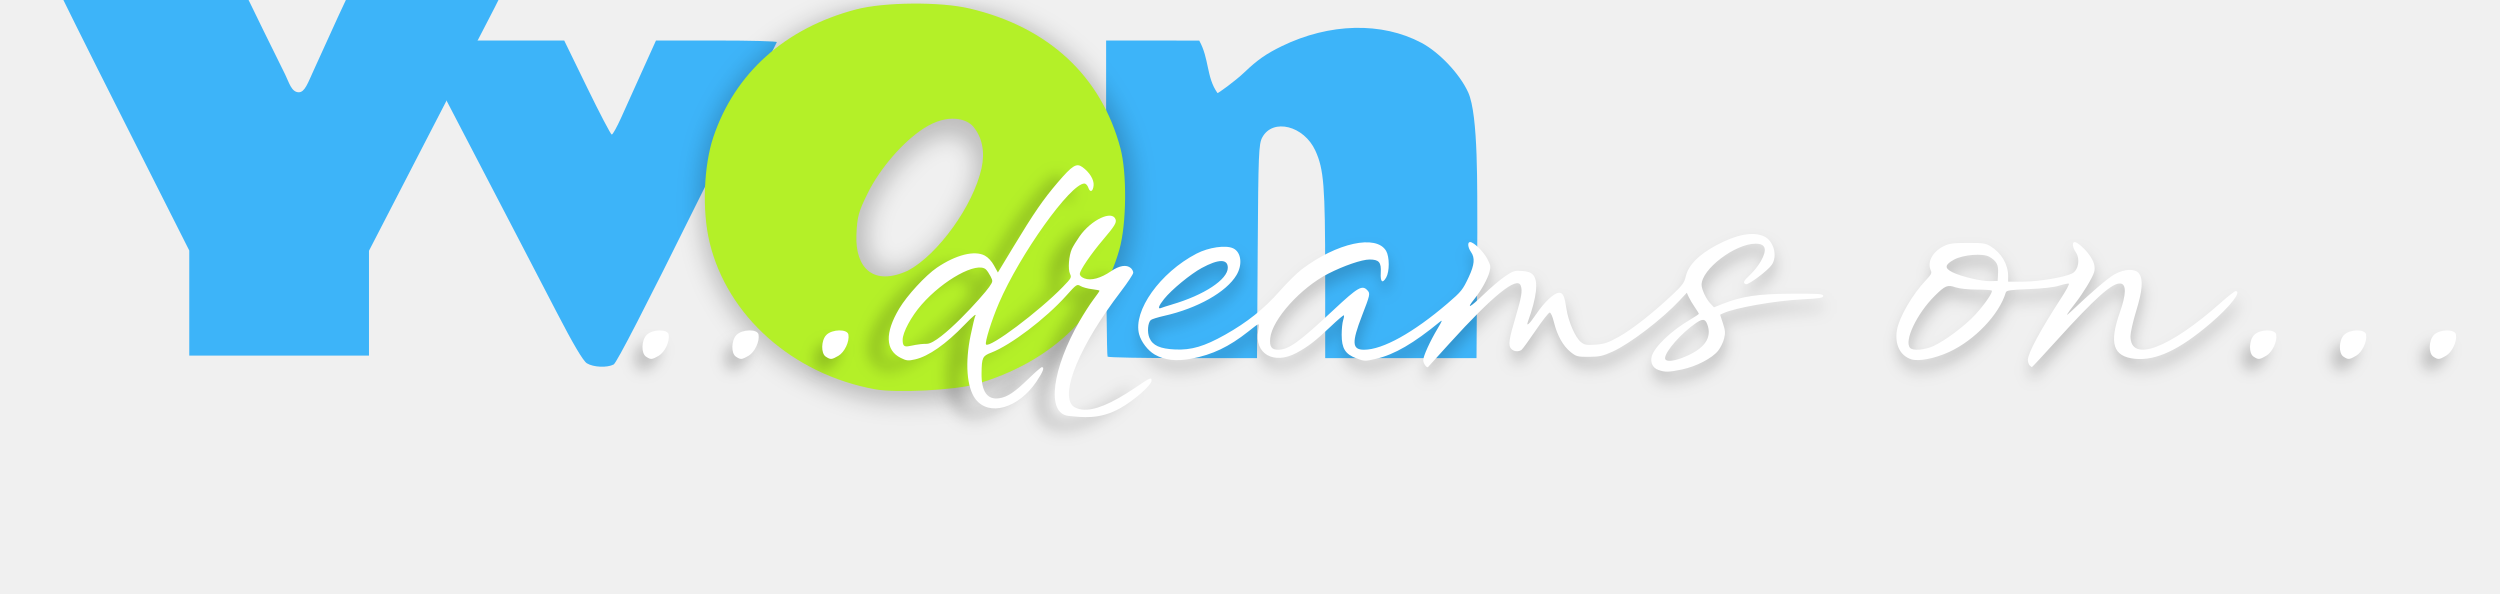
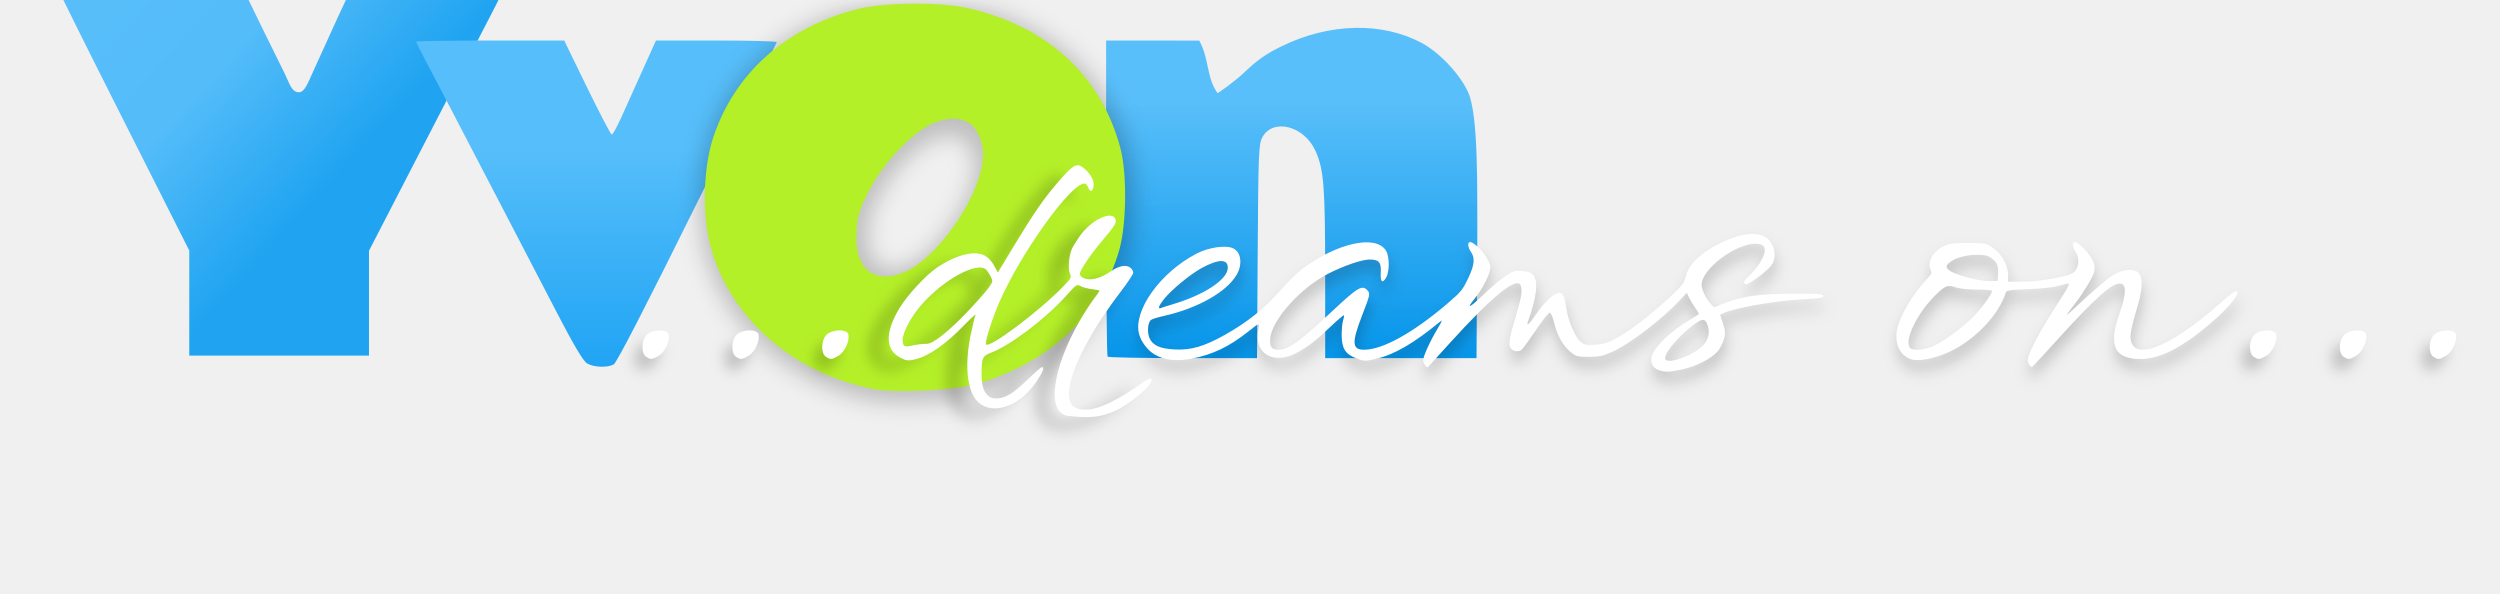
- <svg xmlns="http://www.w3.org/2000/svg" width="451" height="107" viewBox="0 0 119.327 28.31" version="1.1" id="svg1" xml:space="preserve">
+ <svg xmlns="http://www.w3.org/2000/svg" xmlns:xlink="http://www.w3.org/1999/xlink" width="451" height="107" viewBox="0 0 119.327 28.31" version="1.1" id="svg1" xml:space="preserve">
  <defs id="defs1">
+     <linearGradient id="linearGradient6">
+       <stop style="stop-color:#20a4f1;stop-opacity:1;" offset="0" id="stop6" />
+       <stop style="stop-color:#53bcf9;stop-opacity:1;" offset="0.55" id="stop8" />
+       <stop style="stop-color:#57befa;stop-opacity:1;" offset="0.998" id="stop7" />
+     </linearGradient>
+     <linearGradient id="linearGradient4">
+       <stop style="stop-color:#0796ea;stop-opacity:1;" offset="0" id="stop3" />
+       <stop style="stop-color:#57befa;stop-opacity:0.99;" offset="1" id="stop4" />
+     </linearGradient>
+     <linearGradient id="linearGradient1">
+       <stop style="stop-color:#20a4f4;stop-opacity:1;" offset="0" id="stop1" />
+       <stop style="stop-color:#56befa;stop-opacity:1;" offset="1" id="stop2" />
+     </linearGradient>
    <rect x="64.399" y="127.388" width="85.552" height="21.153" id="rect1" />
    <filter style="color-interpolation-filters:sRGB" id="filter72" x="-0.377" y="-0.606" width="1.753" height="2.213">
      <feGaussianBlur stdDeviation="2 2" result="fbSourceGraphic" id="feGaussianBlur72" />
      <feColorMatrix result="fbSourceGraphicAlpha" in="fbSourceGraphic" values="0 0 0 -1 0 0 0 0 -1 0 0 0 0 -1 0 0 0 0 1 0" id="feColorMatrix72" />
      <feGaussianBlur id="feGaussianBlur73" stdDeviation="0.01 0.01" result="blur" in="fbSourceGraphic" />
    </filter>
    <filter style="color-interpolation-filters:sRGB" id="filter1" x="-0.013" y="-0.068" width="1.025" height="1.136">
      <feGaussianBlur stdDeviation="0.344" id="feGaussianBlur1" />
    </filter>
    <filter style="color-interpolation-filters:sRGB" id="filter2" x="-0.073" y="-0.531" width="1.146" height="2.062">
      <feGaussianBlur stdDeviation="0.301" id="feGaussianBlur2" />
    </filter>
    <filter style="color-interpolation-filters:sRGB" id="filter2-6" x="-0.073" y="-0.531" width="1.146" height="2.062">
      <feGaussianBlur stdDeviation="0.301" id="feGaussianBlur2-8" />
    </filter>
    <filter style="color-interpolation-filters:sRGB" id="filter3" x="-0.061" y="-0.066" width="1.121" height="1.132">
      <feGaussianBlur stdDeviation="0.507" id="feGaussianBlur3" />
    </filter>
+     <linearGradient xlink:href="#linearGradient1" id="linearGradient2" x1="28.001" y1="17.504" x2="28.001" y2="7.116" gradientUnits="userSpaceOnUse" />
+     <linearGradient xlink:href="#linearGradient4" id="linearGradient3" x1="62.187" y1="16.89" x2="62.187" y2="4.869" gradientUnits="userSpaceOnUse" />
+     <linearGradient xlink:href="#linearGradient6" id="linearGradient7" x1="15.201" y1="9.34" x2="5.088" y2="0.106" gradientUnits="userSpaceOnUse" />
  </defs>
  <g id="layer1">
-     <path style="fill:#3db4f9;fill-opacity:1;stroke-width:1" d="m 52.866,17.023 c -0.038,-0.038 -0.07,-3.449 -0.07,-7.58 V 1.933 l 2.013,0.002 2.431,0.002 c 0.485,0.868 0.334,1.752 0.873,2.506 0.014,0.02 0.83,-0.559 1.278,-0.987 0.622,-0.595 1.045,-0.89 1.79,-1.253 2.278,-1.108 4.776,-1.167 6.673,-0.156 0.835,0.445 1.819,1.471 2.225,2.365 0.492,1.085 0.424,4.635 0.435,6.696 l -0.039,5.986 h -3.611 -3.611 l -7.9e-4,-3.999 C 63.25,8.864 63.188,8.079 62.785,7.194 62.241,6 60.758,5.626 60.251,6.555 60.079,6.87 60.06,7.323 60.031,11.996 l -0.032,5.097 h -3.532 c -1.943,0 -3.563,-0.031 -3.602,-0.07 z" id="path6" />
-     <path style="fill:#3db4f9;fill-opacity:1;stroke-width:1" d="M 9.034,11.958 5.874,5.697 C 4.135,2.254 2.713,-0.606 2.713,-0.659 c 0,-0.053 2.053,-0.096 4.563,-0.096 3.706,0 4.14,0.028 4.266,0.151 0.085,0.083 0.699,1.384 1.042,2.079 l 1.023,2.073 c 0.192,0.39 0.301,0.845 0.645,0.856 0.296,0.01 0.443,-0.446 0.729,-1.068 0.736,-1.597 1.765,-3.935 1.876,-4.004 0.151,-0.094 7.117,-0.121 7.212,-0.027 0.034,0.033 -0.178,0.519 -0.471,1.081 -0.293,0.561 -1.759,3.397 -3.259,6.302 l -2.727,5.281 0,5.004 H 9.034 Z" id="path5" />
-     <path style="fill:#3db4f9;fill-opacity:1;stroke-width:1" d="M 28.012,17.34 C 27.833,17.228 27.365,16.438 26.575,14.912 25.931,13.668 25.047,11.967 24.611,11.133 24.175,10.299 23.134,8.3 22.297,6.69 21.461,5.08 20.571,3.375 20.319,2.903 20.068,2.43 19.862,2.018 19.862,1.988 c 0,-0.03 1.59,-0.055 3.534,-0.055 h 3.534 l 1.092,2.242 c 0.601,1.233 1.13,2.245 1.177,2.248 0.046,0.003 0.248,-0.359 0.449,-0.805 0.201,-0.446 0.657,-1.457 1.013,-2.247 l 0.649,-1.436 2.908,-0.001 c 1.599,-7.509e-4 2.887,0.034 2.861,0.077 -0.026,0.043 -1.74,3.497 -3.81,7.674 -2.459,4.963 -3.838,7.636 -3.978,7.711 -0.309,0.165 -0.969,0.136 -1.279,-0.056 z" id="path1-4" />
+     <path style="fill:url(#linearGradient3);fill-opacity:1;stroke-width:1" d="m 52.866,17.023 c -0.038,-0.038 -0.07,-3.449 -0.07,-7.58 V 1.933 l 2.013,0.002 2.431,0.002 c 0.485,0.868 0.334,1.752 0.873,2.506 0.014,0.02 0.83,-0.559 1.278,-0.987 0.622,-0.595 1.045,-0.89 1.79,-1.253 2.278,-1.108 4.776,-1.167 6.673,-0.156 0.835,0.445 1.819,1.471 2.225,2.365 0.492,1.085 0.424,4.635 0.435,6.696 l -0.039,5.986 h -3.611 -3.611 l -7.9e-4,-3.999 C 63.25,8.864 63.188,8.079 62.785,7.194 62.241,6 60.758,5.626 60.251,6.555 60.079,6.87 60.06,7.323 60.031,11.996 l -0.032,5.097 h -3.532 c -1.943,0 -3.563,-0.031 -3.602,-0.07 z" id="path6" />
+     <path style="fill:url(#linearGradient7);fill-opacity:1;stroke-width:1" d="M 9.034,11.958 5.874,5.697 C 4.135,2.254 2.713,-0.606 2.713,-0.659 c 0,-0.053 2.053,-0.096 4.563,-0.096 3.706,0 4.14,0.028 4.266,0.151 0.085,0.083 0.699,1.384 1.042,2.079 l 1.023,2.073 c 0.192,0.39 0.301,0.845 0.645,0.856 0.296,0.01 0.443,-0.446 0.729,-1.068 0.736,-1.597 1.765,-3.935 1.876,-4.004 0.151,-0.094 7.117,-0.121 7.212,-0.027 0.034,0.033 -0.178,0.519 -0.471,1.081 -0.293,0.561 -1.759,3.397 -3.259,6.302 l -2.727,5.281 0,5.004 H 9.034 Z" id="path5" />
+     <path style="fill:url(#linearGradient2);fill-opacity:1;stroke-width:1" d="M 28.012,17.34 C 27.833,17.228 27.365,16.438 26.575,14.912 25.931,13.668 25.047,11.967 24.611,11.133 24.175,10.299 23.134,8.3 22.297,6.69 21.461,5.08 20.571,3.375 20.319,2.903 20.068,2.43 19.862,2.018 19.862,1.988 c 0,-0.03 1.59,-0.055 3.534,-0.055 h 3.534 l 1.092,2.242 c 0.601,1.233 1.13,2.245 1.177,2.248 0.046,0.003 0.248,-0.359 0.449,-0.805 0.201,-0.446 0.657,-1.457 1.013,-2.247 l 0.649,-1.436 2.908,-0.001 c 1.599,-7.509e-4 2.887,0.034 2.861,0.077 -0.026,0.043 -1.74,3.497 -3.81,7.674 -2.459,4.963 -3.838,7.636 -3.978,7.711 -0.309,0.165 -0.969,0.136 -1.279,-0.056 z" id="path1-4" />
    <path id="path3-4" style="opacity:0.208;mix-blend-mode:multiply;fill:#030002;fill-opacity:1;stroke-width:0.968;filter:url(#filter3)" d="m 52.614,-21.357 c -1.012,0.008 -2.016,0.102 -2.688,0.278 -3.38,0.887 -5.789,3.043 -6.812,6.095 -0.461,1.376 -0.539,3.514 -0.181,5.01 0.843,3.528 3.968,6.306 7.9,7.025 1.012,0.185 3.813,0.044 4.806,-0.242 3.523,-1.013 5.982,-3.32 6.859,-6.436 0.342,-1.215 0.366,-3.636 0.047,-4.832 -0.916,-3.44 -3.446,-5.782 -7.198,-6.664 -0.702,-0.165 -1.721,-0.242 -2.733,-0.234 z m 1.619,6.15 c 0.401,-0.007 0.69,0.146 0.821,0.298 0.363,0.422 0.482,1.003 0.339,1.652 -0.323,1.466 -1.708,3.397 -2.893,4.03 -1.37,0.633 -2.085,-0.102 -2.036,-1.397 0.031,-0.726 0.081,-0.914 0.45,-1.657 0.483,-0.975 1.389,-2.021 2.204,-2.547 0.424,-0.273 0.804,-0.375 1.115,-0.381 z" transform="matrix(1.033324,0,0,1.033324,-10.74244,22.17492)" />
    <path id="path3" style="fill:#b4f028;fill-opacity:1;stroke-width:1" d="m 43.548,0.172 c -1.012,0.008 -2.015,0.102 -2.688,0.278 -3.38,0.887 -5.789,3.042 -6.813,6.095 -0.461,1.376 -0.539,3.514 -0.181,5.01 0.843,3.528 3.968,6.307 7.9,7.025 1.012,0.185 3.813,0.044 4.806,-0.241 3.523,-1.013 5.982,-3.32 6.859,-6.436 0.342,-1.215 0.366,-3.636 0.047,-4.832 C 52.562,3.63 50.033,1.288 46.281,0.406 45.579,0.24 44.56,0.163 43.548,0.172 Z m 2.891,5.854 c 0.44,0.511 0.584,1.216 0.411,2.003 -0.391,1.777 -2.071,4.116 -3.506,4.884 -1.661,0.767 -2.526,-0.123 -2.468,-1.693 0.037,-0.88 0.099,-1.107 0.545,-2.008 0.586,-1.182 1.683,-2.45 2.672,-3.086 1.176,-0.757 2.064,-0.428 2.346,-0.1 z" />
    <g id="g4" transform="translate(0,-3.894314)">
      <path style="opacity:0.56;mix-blend-mode:multiply;fill:#010202;fill-opacity:0.329;stroke-width:0.27;filter:url(#filter1)" d="m 62.045,21.803 c -0.964,-0.545 -0.761,-2.288 0.524,-4.516 0.204,-0.353 0.504,-0.818 0.666,-1.032 0.163,-0.214 0.296,-0.405 0.296,-0.424 0,-0.019 -0.164,-0.053 -0.365,-0.076 -0.2,-0.023 -0.445,-0.09 -0.544,-0.148 -0.175,-0.103 -0.191,-0.092 -0.698,0.47 -0.974,1.082 -2.66,2.355 -3.588,2.708 -0.418,0.159 -0.454,0.234 -0.464,0.979 -0.012,0.878 0.277,1.286 0.85,1.198 0.402,-0.062 0.735,-0.284 1.421,-0.948 0.304,-0.295 0.584,-0.536 0.622,-0.536 0.141,0 0.059,0.218 -0.26,0.691 -0.864,1.279 -2.286,1.68 -2.928,0.826 -0.416,-0.555 -0.504,-1.731 -0.226,-3.049 0.094,-0.448 0.19,-0.847 0.212,-0.888 0.1,-0.182 -0.081,-0.039 -0.496,0.389 -0.907,0.936 -1.74,1.516 -2.384,1.661 -0.329,0.074 -0.409,0.066 -0.684,-0.07 -0.744,-0.369 -0.77,-1.195 -0.074,-2.356 0.376,-0.627 1.263,-1.586 1.808,-1.954 0.907,-0.612 1.805,-0.837 2.298,-0.575 0.155,0.082 0.326,0.265 0.44,0.471 l 0.186,0.336 0.728,-1.198 c 0.998,-1.643 1.446,-2.291 2.142,-3.099 0.704,-0.818 0.901,-0.939 1.186,-0.734 0.342,0.246 0.561,0.6 0.537,0.87 -0.027,0.305 -0.168,0.365 -0.255,0.109 -0.037,-0.109 -0.119,-0.195 -0.186,-0.195 -0.667,0.001 -3.093,3.378 -4.1,5.706 -0.352,0.815 -0.691,1.895 -0.619,1.976 0.17,0.191 2.544,-1.58 3.682,-2.747 0.407,-0.417 0.427,-0.453 0.346,-0.623 -0.106,-0.221 -0.056,-0.876 0.089,-1.192 0.057,-0.122 0.223,-0.393 0.369,-0.601 0.56,-0.793 1.569,-1.264 1.727,-0.805 0.053,0.156 -0.05,0.322 -0.602,0.969 -0.583,0.683 -1.114,1.46 -1.114,1.63 0,0.085 0.083,0.165 0.227,0.218 0.312,0.115 0.777,-0.01 1.262,-0.341 0.408,-0.278 0.747,-0.333 0.956,-0.156 0.065,0.055 0.118,0.156 0.118,0.223 0,0.067 -0.268,0.472 -0.596,0.899 -1.954,2.544 -2.922,4.836 -2.306,5.46 0.072,0.073 0.266,0.15 0.431,0.171 0.585,0.074 1.423,-0.269 2.599,-1.063 0.677,-0.458 0.749,-0.488 0.749,-0.321 0,0.219 -0.823,0.943 -1.509,1.325 -0.988,0.552 -1.902,0.686 -2.473,0.363 z m -6.795,-3.44 c 0.529,-0.329 2.721,-2.318 2.99,-2.713 0.182,-0.268 0.183,-0.272 0.064,-0.507 -0.066,-0.13 -0.167,-0.279 -0.225,-0.331 -0.427,-0.384 -2.037,0.494 -3.081,1.68 -0.498,0.565 -0.91,1.327 -0.91,1.682 0,0.568 0.439,0.639 1.162,0.19 z m 36.148,1.246 c -0.261,-0.093 -0.384,-0.334 -0.319,-0.623 0.1,-0.444 0.925,-1.238 1.844,-1.772 0.232,-0.135 0.422,-0.262 0.422,-0.283 0,-0.021 -0.087,-0.162 -0.193,-0.314 -0.106,-0.151 -0.236,-0.369 -0.289,-0.483 l -0.096,-0.208 -0.344,0.368 c -0.83,0.887 -2.392,2.074 -3.21,2.44 -0.476,0.213 -0.641,0.249 -1.141,0.251 -0.543,0.002 -0.605,-0.013 -0.875,-0.227 -0.359,-0.283 -0.648,-0.793 -0.799,-1.414 -0.069,-0.283 -0.152,-0.473 -0.207,-0.473 -0.05,0 -0.354,0.386 -0.674,0.858 -0.321,0.472 -0.626,0.888 -0.678,0.925 -0.15,0.106 -0.378,0.08 -0.501,-0.057 -0.148,-0.166 -0.107,-0.44 0.237,-1.585 0.264,-0.878 0.313,-1.179 0.23,-1.419 -0.165,-0.481 -1.332,0.458 -3.421,2.751 -0.55,0.603 -1.012,1.111 -1.027,1.127 -0.061,0.066 -0.233,-0.172 -0.233,-0.322 1.76e-4,-0.196 0.326,-0.908 0.694,-1.52 0.219,-0.363 0.24,-0.426 0.109,-0.319 -1.264,1.033 -2.186,1.566 -3.052,1.766 -0.545,0.126 -0.573,0.125 -0.96,-0.02 -0.536,-0.201 -0.704,-0.472 -0.704,-1.132 0,-0.261 0.031,-0.567 0.069,-0.68 0.038,-0.112 0.055,-0.221 0.037,-0.24 -0.018,-0.02 -0.299,0.218 -0.626,0.527 -0.724,0.687 -1.101,0.977 -1.654,1.27 -1.092,0.579 -2.031,0.033 -1.83,-1.064 0.076,-0.413 0.106,-0.416 -0.482,0.045 -0.925,0.726 -1.707,1.098 -2.72,1.291 -0.723,0.138 -1.287,0.075 -1.764,-0.198 -0.327,-0.187 -0.65,-0.606 -0.747,-0.969 -0.299,-1.119 1.007,-2.943 2.756,-3.848 0.58,-0.3 1.399,-0.418 1.756,-0.253 0.388,0.18 0.463,0.776 0.16,1.28 -0.484,0.807 -1.873,1.586 -3.465,1.943 -0.309,0.069 -0.599,0.159 -0.645,0.2 -0.145,0.13 -0.181,0.583 -0.067,0.849 0.156,0.367 0.506,0.524 1.237,0.557 0.78,0.035 1.398,-0.147 2.398,-0.706 1.053,-0.588 1.859,-1.228 2.602,-2.067 0.362,-0.408 0.844,-0.882 1.07,-1.052 1.691,-1.271 3.581,-1.68 4.05,-0.878 0.165,0.283 0.166,0.987 9.81e-4,1.269 -0.18,0.308 -0.285,0.213 -0.259,-0.232 0.029,-0.497 -0.083,-0.628 -0.54,-0.628 -0.365,0 -1.233,0.296 -1.977,0.674 -1.323,0.672 -2.695,2.189 -2.784,3.079 -0.041,0.409 0.059,0.554 0.381,0.553 0.503,-0.002 0.988,-0.349 2.665,-1.908 1.172,-1.089 1.371,-1.201 1.624,-0.918 0.131,0.146 0.116,0.214 -0.268,1.201 -0.501,1.289 -0.481,1.625 0.098,1.625 0.893,0 2.363,-0.811 4.002,-2.207 0.665,-0.567 0.734,-0.652 1.024,-1.271 0.272,-0.579 0.301,-0.908 0.105,-1.187 -0.155,-0.22 -0.178,-0.474 -0.044,-0.474 0.177,0 0.644,0.451 0.824,0.796 0.163,0.312 0.175,0.378 0.108,0.627 -0.092,0.345 -0.394,0.884 -0.724,1.293 -0.416,0.515 -0.222,0.423 0.438,-0.21 0.342,-0.328 0.809,-0.722 1.038,-0.876 0.377,-0.253 0.453,-0.277 0.807,-0.251 0.285,0.021 0.429,0.072 0.534,0.19 0.262,0.293 0.176,1.06 -0.25,2.229 -0.099,0.273 0.078,0.111 0.405,-0.369 0.391,-0.575 0.861,-1.01 1.09,-1.01 0.19,0 0.26,0.155 0.358,0.794 0.09,0.588 0.425,1.349 0.685,1.556 0.179,0.142 0.269,0.159 0.709,0.127 0.426,-0.031 0.599,-0.089 1.124,-0.382 0.643,-0.358 1.642,-1.141 2.576,-2.018 0.466,-0.438 0.551,-0.555 0.625,-0.865 0.127,-0.534 0.607,-1.02 1.457,-1.475 0.979,-0.525 1.775,-0.672 2.303,-0.425 0.459,0.215 0.654,0.944 0.363,1.358 -0.199,0.284 -1.129,0.973 -1.246,0.923 -0.154,-0.066 -0.116,-0.147 0.215,-0.457 0.171,-0.16 0.399,-0.446 0.506,-0.635 0.321,-0.568 0.241,-0.843 -0.247,-0.843 -0.987,0 -2.594,1.217 -2.594,1.964 0,0.217 0.221,0.682 0.426,0.896 l 0.17,0.177 0.394,-0.156 c 0.932,-0.37 1.716,-0.486 3.328,-0.494 1.307,-0.006 1.518,0.009 1.518,0.106 0,0.093 -0.173,0.122 -0.978,0.162 -1.313,0.065 -3.269,0.406 -3.822,0.667 l -0.146,0.069 0.134,0.408 c 0.114,0.347 0.123,0.456 0.058,0.724 -0.042,0.174 -0.169,0.435 -0.284,0.581 -0.28,0.357 -1.046,0.754 -1.733,0.899 -0.637,0.134 -0.824,0.138 -1.146,0.022 z m 1.171,-0.584 c 1.046,-0.403 1.441,-0.951 1.169,-1.621 -0.095,-0.234 -0.219,-0.242 -0.529,-0.032 -0.698,0.472 -1.484,1.36 -1.484,1.677 0,0.178 0.346,0.169 0.844,-0.023 z M 68.056,16.492 c 1.551,-0.45 2.692,-1.197 2.692,-1.761 0,-0.426 -0.442,-0.422 -1.251,0.014 -0.539,0.29 -1.447,1.035 -1.808,1.482 -0.258,0.319 -0.319,0.504 -0.143,0.428 0.057,-0.024 0.286,-0.098 0.51,-0.162 z m 41.152,2.896 c -0.044,-0.05 -0.081,-0.164 -0.081,-0.254 0,-0.317 0.607,-1.439 1.591,-2.941 0.244,-0.373 0.414,-0.689 0.377,-0.703 -0.037,-0.014 -0.245,0.03 -0.461,0.098 -0.248,0.078 -0.79,0.139 -1.462,0.165 -0.902,0.036 -1.074,0.061 -1.104,0.164 -0.31,1.046 -1.493,2.279 -2.721,2.838 -0.687,0.313 -1.452,0.461 -1.809,0.35 -0.535,-0.166 -0.806,-0.708 -0.694,-1.385 0.102,-0.612 0.74,-1.71 1.385,-2.384 0.259,-0.27 0.3,-0.35 0.244,-0.467 -0.188,-0.394 0.066,-0.883 0.602,-1.159 0.259,-0.133 0.442,-0.159 1.151,-0.161 0.738,-0.003 0.877,0.017 1.113,0.16 0.514,0.311 0.843,0.865 0.843,1.421 v 0.267 h 0.739 c 0.721,0 1.974,-0.21 2.327,-0.39 0.311,-0.159 0.402,-0.699 0.172,-1.026 -0.153,-0.218 -0.178,-0.474 -0.047,-0.474 0.121,0 0.462,0.291 0.676,0.575 0.252,0.336 0.334,0.616 0.255,0.87 -0.086,0.277 -0.522,0.991 -0.893,1.464 -0.469,0.598 -0.52,0.7 -0.193,0.39 0.944,-0.896 1.763,-1.591 2.074,-1.762 0.48,-0.264 0.995,-0.278 1.173,-0.032 0.204,0.283 0.162,0.808 -0.144,1.801 -0.148,0.481 -0.27,1.016 -0.27,1.189 0,1.283 1.852,0.595 4.35,-1.616 0.334,-0.295 0.645,-0.537 0.691,-0.537 0.316,0 -0.253,0.729 -1.197,1.533 -1.499,1.276 -2.624,1.8 -3.641,1.697 -1.039,-0.106 -1.242,-0.739 -0.71,-2.226 0.301,-0.841 0.313,-1.33 0.034,-1.366 -0.393,-0.051 -1.204,0.67 -3.108,2.761 -0.615,0.676 -1.133,1.229 -1.15,1.229 -0.017,0 -0.068,-0.041 -0.112,-0.091 z m -4.601,-0.923 c 0.557,-0.254 1.499,-0.957 1.992,-1.487 0.455,-0.49 0.861,-1.08 0.795,-1.154 -0.024,-0.026 -0.352,-0.048 -0.729,-0.048 -0.405,0 -0.819,-0.045 -1.011,-0.109 -0.384,-0.13 -0.495,-0.084 -0.997,0.412 -0.855,0.845 -1.477,2.148 -1.182,2.479 0.134,0.151 0.7,0.105 1.133,-0.092 z m 3.09,-3.472 c 0.023,-0.405 -0.071,-0.581 -0.42,-0.783 -0.305,-0.177 -1.257,-0.1 -1.692,0.136 -0.449,0.244 -0.469,0.407 -0.076,0.603 0.42,0.208 1.421,0.441 1.829,0.425 l 0.337,-0.013 z" id="path2-4" transform="matrix(0.995016,0,0,1,-11.73179,2.445498)" />
      <path style="fill:#ffffff;stroke-width:0.269" d="m 51.002,23.744 c -1.097,-0.11 -0.757,-2.288 0.522,-4.516 0.203,-0.353 0.501,-0.818 0.663,-1.032 0.162,-0.214 0.294,-0.405 0.294,-0.424 0,-0.019 -0.163,-0.053 -0.363,-0.076 -0.199,-0.023 -0.443,-0.09 -0.541,-0.148 -0.175,-0.103 -0.191,-0.092 -0.694,0.47 -0.969,1.082 -2.647,2.355 -3.571,2.708 -0.416,0.159 -0.451,0.234 -0.462,0.979 -0.012,0.878 0.275,1.286 0.845,1.198 0.4,-0.062 0.732,-0.284 1.414,-0.948 0.303,-0.295 0.581,-0.536 0.619,-0.536 0.141,0 0.059,0.218 -0.259,0.691 -0.86,1.279 -2.275,1.68 -2.913,0.826 -0.414,-0.555 -0.501,-1.731 -0.225,-3.049 0.094,-0.448 0.189,-0.847 0.211,-0.888 0.1,-0.182 -0.081,-0.039 -0.494,0.389 -0.902,0.936 -1.731,1.516 -2.372,1.661 -0.328,0.074 -0.407,0.066 -0.681,-0.07 -0.74,-0.369 -0.766,-1.195 -0.074,-2.356 0.374,-0.627 1.257,-1.586 1.799,-1.954 0.902,-0.612 1.796,-0.837 2.286,-0.575 0.154,0.082 0.325,0.265 0.438,0.471 l 0.186,0.336 0.724,-1.198 c 0.993,-1.643 1.439,-2.291 2.131,-3.099 0.701,-0.818 0.896,-0.939 1.18,-0.734 0.34,0.246 0.558,0.6 0.534,0.87 -0.027,0.305 -0.167,0.365 -0.254,0.109 -0.037,-0.109 -0.119,-0.195 -0.185,-0.195 -0.664,0.001 -3.078,3.378 -4.079,5.706 -0.351,0.815 -0.688,1.895 -0.616,1.976 0.169,0.191 2.532,-1.58 3.664,-2.747 0.405,-0.417 0.425,-0.453 0.344,-0.623 -0.105,-0.221 -0.056,-0.876 0.089,-1.192 0.056,-0.122 0.222,-0.393 0.368,-0.601 0.557,-0.793 1.562,-1.264 1.718,-0.805 0.053,0.156 -0.05,0.322 -0.599,0.969 -0.58,0.683 -1.108,1.46 -1.108,1.63 0,0.085 0.082,0.165 0.226,0.218 0.31,0.115 0.773,-0.01 1.256,-0.341 0.406,-0.278 0.744,-0.333 0.951,-0.156 0.065,0.055 0.117,0.156 0.117,0.223 0,0.067 -0.267,0.472 -0.593,0.899 -1.944,2.544 -2.907,4.836 -2.294,5.46 0.072,0.073 0.265,0.15 0.429,0.171 0.582,0.074 1.416,-0.269 2.586,-1.063 0.674,-0.458 0.745,-0.488 0.745,-0.321 0,0.219 -0.819,0.943 -1.501,1.325 -0.983,0.552 -1.811,0.428 -2.461,0.363 z m -6.761,-3.44 c 0.621,0 2.707,-2.318 2.975,-2.713 0.181,-0.268 0.182,-0.272 0.064,-0.507 -0.066,-0.13 -0.166,-0.279 -0.224,-0.331 -0.425,-0.384 -2.027,0.494 -3.066,1.68 -0.496,0.565 -0.906,1.327 -0.906,1.682 0,0.568 0.308,0.19 1.156,0.19 z m 34.909,1.246 c -0.259,-0.093 -0.382,-0.334 -0.318,-0.623 0.099,-0.444 0.92,-1.238 1.835,-1.772 0.231,-0.135 0.419,-0.262 0.419,-0.283 0,-0.021 -0.086,-0.162 -0.192,-0.314 -0.106,-0.151 -0.235,-0.369 -0.287,-0.483 l -0.095,-0.208 -0.343,0.368 c -0.826,0.887 -2.38,2.074 -3.194,2.44 -0.474,0.213 -0.638,0.249 -1.135,0.251 -0.541,0.002 -0.602,-0.013 -0.871,-0.227 -0.358,-0.283 -0.644,-0.793 -0.795,-1.414 -0.069,-0.283 -0.151,-0.473 -0.206,-0.473 -0.05,0 -0.352,0.386 -0.671,0.858 -0.319,0.472 -0.623,0.888 -0.674,0.925 -0.149,0.106 -0.377,0.08 -0.498,-0.057 -0.147,-0.166 -0.106,-0.44 0.235,-1.585 0.262,-0.878 0.311,-1.179 0.229,-1.419 -0.164,-0.481 -1.325,0.458 -3.404,2.751 -0.547,0.603 -1.007,1.111 -1.022,1.127 -0.061,0.066 -0.232,-0.172 -0.232,-0.322 1.75e-4,-0.196 0.324,-0.908 0.691,-1.52 0.218,-0.363 0.239,-0.426 0.109,-0.319 -1.258,1.033 -2.175,1.566 -3.037,1.766 -0.542,0.126 -0.57,0.125 -0.955,-0.02 -0.533,-0.201 -0.7,-0.472 -0.7,-1.132 0,-0.261 0.031,-0.567 0.069,-0.68 0.038,-0.112 0.055,-0.221 0.037,-0.24 -0.018,-0.02 -0.298,0.218 -0.623,0.527 -0.72,0.687 -1.096,0.977 -1.646,1.27 -1.087,0.579 -2.021,0.033 -1.821,-1.064 0.075,-0.413 0.105,-0.416 -0.479,0.045 -0.92,0.726 -1.699,1.098 -2.706,1.291 -0.719,0.138 -1.281,0.075 -1.756,-0.198 -0.326,-0.187 -0.647,-0.606 -0.744,-0.969 -0.298,-1.119 1.002,-2.943 2.742,-3.848 0.578,-0.3 1.392,-0.418 1.747,-0.253 0.386,0.18 0.46,0.776 0.159,1.28 -0.481,0.807 -1.863,1.586 -3.447,1.943 -0.308,0.069 -0.596,0.159 -0.642,0.2 -0.144,0.13 -0.18,0.583 -0.067,0.849 0.155,0.367 0.503,0.524 1.23,0.557 0.776,0.035 1.391,-0.147 2.386,-0.706 1.047,-0.588 1.849,-1.228 2.589,-2.067 0.36,-0.408 0.839,-0.882 1.065,-1.052 1.682,-1.271 3.563,-1.68 4.03,-0.878 0.165,0.283 0.165,0.987 9.76e-4,1.269 -0.179,0.308 -0.284,0.213 -0.258,-0.232 0.029,-0.497 -0.083,-0.628 -0.537,-0.628 -0.363,0 -1.227,0.296 -1.967,0.674 -1.317,0.672 -2.681,2.189 -2.771,3.079 -0.041,0.409 0.059,0.554 0.379,0.553 0.5,-0.002 0.983,-0.349 2.652,-1.908 1.166,-1.089 1.364,-1.201 1.616,-0.918 0.13,0.146 0.115,0.214 -0.267,1.201 -0.499,1.289 -0.478,1.625 0.097,1.625 0.889,0 2.352,-0.811 3.982,-2.207 0.662,-0.567 0.73,-0.652 1.019,-1.271 0.27,-0.579 0.299,-0.908 0.104,-1.187 -0.154,-0.22 -0.177,-0.474 -0.044,-0.474 0.176,0 0.641,0.451 0.82,0.796 0.162,0.312 0.174,0.378 0.107,0.627 -0.092,0.345 -0.392,0.884 -0.72,1.293 -0.413,0.515 -0.221,0.423 0.436,-0.21 0.34,-0.328 0.805,-0.722 1.033,-0.876 0.375,-0.253 0.451,-0.277 0.803,-0.251 0.283,0.021 0.427,0.072 0.531,0.19 0.26,0.293 0.175,1.06 -0.249,2.229 -0.099,0.273 0.078,0.111 0.403,-0.369 0.389,-0.575 0.856,-1.01 1.085,-1.01 0.189,0 0.259,0.155 0.356,0.794 0.09,0.588 0.423,1.349 0.682,1.556 0.178,0.142 0.268,0.159 0.705,0.127 0.424,-0.031 0.596,-0.089 1.119,-0.382 0.639,-0.358 1.634,-1.141 2.564,-2.018 0.464,-0.438 0.548,-0.555 0.622,-0.865 0.127,-0.534 0.604,-1.02 1.449,-1.475 0.974,-0.525 1.767,-0.672 2.292,-0.425 0.457,0.215 0.651,0.944 0.361,1.358 -0.198,0.284 -1.124,0.973 -1.24,0.923 -0.153,-0.066 -0.115,-0.147 0.214,-0.457 0.17,-0.16 0.397,-0.446 0.503,-0.635 0.32,-0.568 0.24,-0.843 -0.245,-0.843 -0.982,0 -2.581,1.217 -2.581,1.964 0,0.217 0.22,0.682 0.424,0.896 l 0.169,0.177 0.392,-0.156 c 0.928,-0.37 1.707,-0.486 3.311,-0.494 1.3,-0.006 1.51,0.009 1.51,0.106 0,0.093 -0.172,0.122 -0.973,0.162 -1.307,0.065 -3.253,0.406 -3.803,0.667 l -0.145,0.069 0.134,0.408 c 0.113,0.347 0.122,0.456 0.058,0.724 -0.041,0.174 -0.168,0.435 -0.282,0.581 -0.278,0.357 -1.04,0.754 -1.725,0.899 -0.634,0.134 -0.82,0.138 -1.14,0.022 z m 1.165,-0.584 c 1.041,-0.403 1.434,-0.951 1.163,-1.621 -0.095,-0.234 -0.218,-0.242 -0.526,-0.032 -0.695,0.472 -1.476,1.36 -1.476,1.677 0,0.178 0.344,0.169 0.84,-0.023 z M 55.925,18.432 c 1.544,-0.45 2.679,-1.197 2.679,-1.761 0,-0.426 -0.44,-0.422 -1.244,0.014 -0.536,0.29 -1.44,1.035 -1.799,1.482 -0.256,0.319 -0.318,0.504 -0.142,0.428 0.057,-0.024 0.285,-0.098 0.507,-0.162 z m 40.947,2.896 c -0.044,-0.05 -0.081,-0.164 -0.081,-0.254 0,-0.317 0.604,-1.439 1.583,-2.941 0.243,-0.373 0.412,-0.689 0.375,-0.703 -0.037,-0.014 -0.243,0.03 -0.459,0.098 -0.246,0.078 -0.786,0.139 -1.454,0.165 -0.897,0.036 -1.068,0.061 -1.099,0.164 -0.309,1.046 -1.486,2.279 -2.707,2.838 -0.684,0.313 -1.445,0.461 -1.8,0.35 -0.533,-0.166 -0.802,-0.708 -0.69,-1.385 0.102,-0.612 0.736,-1.71 1.378,-2.384 0.257,-0.27 0.299,-0.35 0.243,-0.467 -0.187,-0.394 0.066,-0.883 0.599,-1.159 0.258,-0.133 0.439,-0.159 1.145,-0.161 0.734,-0.003 0.872,0.017 1.107,0.16 0.512,0.311 0.839,0.865 0.839,1.421 v 0.267 h 0.735 c 0.718,0 1.965,-0.21 2.315,-0.39 0.309,-0.159 0.4,-0.699 0.171,-1.026 -0.152,-0.218 -0.178,-0.474 -0.047,-0.474 0.12,0 0.46,0.291 0.673,0.575 0.251,0.336 0.332,0.616 0.254,0.87 -0.086,0.277 -0.519,0.991 -0.889,1.464 -0.467,0.598 -0.517,0.7 -0.192,0.39 0.939,-0.896 1.754,-1.591 2.063,-1.762 0.477,-0.264 0.99,-0.278 1.167,-0.032 0.203,0.283 0.162,0.808 -0.143,1.801 -0.148,0.481 -0.268,1.016 -0.268,1.189 0,1.283 1.843,0.595 4.328,-1.616 0.332,-0.295 0.642,-0.537 0.688,-0.537 0.315,0 -0.252,0.729 -1.191,1.533 -1.491,1.276 -2.611,1.8 -3.622,1.697 -1.034,-0.106 -1.235,-0.739 -0.707,-2.226 0.299,-0.841 0.311,-1.33 0.034,-1.366 -0.391,-0.051 -1.198,0.67 -3.093,2.761 -0.612,0.676 -1.127,1.229 -1.144,1.229 -0.017,0 -0.068,-0.041 -0.112,-0.091 z m -4.578,-0.923 c 0.554,-0.254 1.491,-0.957 1.982,-1.487 0.453,-0.49 0.857,-1.08 0.791,-1.154 -0.023,-0.026 -0.35,-0.048 -0.725,-0.048 -0.403,0 -0.815,-0.045 -1.006,-0.109 -0.382,-0.13 -0.492,-0.084 -0.992,0.412 -0.851,0.845 -1.47,2.148 -1.176,2.479 0.134,0.151 0.697,0.105 1.127,-0.092 z m 3.075,-3.472 c 0.023,-0.405 -0.071,-0.581 -0.418,-0.783 -0.304,-0.177 -1.251,-0.1 -1.683,0.136 -0.447,0.244 -0.467,0.407 -0.075,0.603 0.418,0.208 1.414,0.441 1.82,0.425 l 0.336,-0.013 z" id="path2" />
      <g id="g3">
        <g id="g2-1" transform="matrix(0.995016,0,0,1,-11.04049,2.517818)" style="opacity:0.56;fill:#020303;fill-opacity:0.33;filter:url(#filter2)">
          <path d="m 50.313,18.98 c -0.241,-0.157 -0.226,-0.782 0.026,-1.037 0.277,-0.281 1.01,-0.293 1.059,-0.018 0.059,0.328 -0.185,0.842 -0.481,1.013 -0.322,0.187 -0.375,0.19 -0.604,0.041 z" style="fill:#020303;fill-opacity:0.33;stroke-width:0.393" id="path1-3-55" />
          <path d="m 41.691,18.98 c -0.241,-0.157 -0.226,-0.782 0.026,-1.037 0.277,-0.281 1.01,-0.293 1.059,-0.018 0.059,0.328 -0.185,0.842 -0.481,1.013 -0.322,0.187 -0.375,0.19 -0.604,0.041 z" style="fill:#020303;fill-opacity:0.33;stroke-width:0.393" id="path1-3-2-8" />
          <path d="m 46.002,18.98 c -0.241,-0.157 -0.226,-0.782 0.026,-1.037 0.277,-0.281 1.01,-0.293 1.059,-0.018 0.059,0.328 -0.185,0.842 -0.481,1.013 -0.322,0.187 -0.375,0.19 -0.604,0.041 z" style="fill:#020303;fill-opacity:0.33;stroke-width:0.393" id="path1-3-4-3" />
        </g>
        <g id="g2" transform="matrix(0.995016,0,0,1,-10.64624,1.939277)" style="fill:#ffffff">
          <path d="m 50.313,18.98 c -0.241,-0.157 -0.226,-0.782 0.026,-1.037 0.277,-0.281 1.01,-0.293 1.059,-0.018 0.059,0.328 -0.185,0.842 -0.481,1.013 -0.322,0.187 -0.375,0.19 -0.604,0.041 z" style="fill:#ffffff;stroke-width:0.393" id="path1-3" />
          <path d="m 41.691,18.98 c -0.241,-0.157 -0.226,-0.782 0.026,-1.037 0.277,-0.281 1.01,-0.293 1.059,-0.018 0.059,0.328 -0.185,0.842 -0.481,1.013 -0.322,0.187 -0.375,0.19 -0.604,0.041 z" style="fill:#ffffff;stroke-width:0.393" id="path1-3-2" />
          <path d="m 46.002,18.98 c -0.241,-0.157 -0.226,-0.782 0.026,-1.037 0.277,-0.281 1.01,-0.293 1.059,-0.018 0.059,0.328 -0.185,0.842 -0.481,1.013 -0.322,0.187 -0.375,0.19 -0.604,0.041 z" style="fill:#ffffff;stroke-width:0.393" id="path1-3-4" />
        </g>
      </g>
      <g id="g3-1" transform="translate(76.72917)">
        <g id="g2-1-0" transform="matrix(0.995016,0,0,1,-11.04049,2.517818)" style="opacity:0.56;fill:#020303;fill-opacity:0.33;filter:url(#filter2-6)">
          <path d="m 50.313,18.98 c -0.241,-0.157 -0.226,-0.782 0.026,-1.037 0.277,-0.281 1.01,-0.293 1.059,-0.018 0.059,0.328 -0.185,0.842 -0.481,1.013 -0.322,0.187 -0.375,0.19 -0.604,0.041 z" style="fill:#020303;fill-opacity:0.33;stroke-width:0.393" id="path1-3-55-4" />
          <path d="m 41.691,18.98 c -0.241,-0.157 -0.226,-0.782 0.026,-1.037 0.277,-0.281 1.01,-0.293 1.059,-0.018 0.059,0.328 -0.185,0.842 -0.481,1.013 -0.322,0.187 -0.375,0.19 -0.604,0.041 z" style="fill:#020303;fill-opacity:0.33;stroke-width:0.393" id="path1-3-2-8-3" />
          <path d="m 46.002,18.98 c -0.241,-0.157 -0.226,-0.782 0.026,-1.037 0.277,-0.281 1.01,-0.293 1.059,-0.018 0.059,0.328 -0.185,0.842 -0.481,1.013 -0.322,0.187 -0.375,0.19 -0.604,0.041 z" style="fill:#020303;fill-opacity:0.33;stroke-width:0.393" id="path1-3-4-3-2" />
        </g>
        <g id="g2-6" transform="matrix(0.995016,0,0,1,-10.64624,1.939277)" style="fill:#ffffff">
          <path d="m 50.313,18.98 c -0.241,-0.157 -0.226,-0.782 0.026,-1.037 0.277,-0.281 1.01,-0.293 1.059,-0.018 0.059,0.328 -0.185,0.842 -0.481,1.013 -0.322,0.187 -0.375,0.19 -0.604,0.041 z" style="fill:#ffffff;stroke-width:0.393" id="path1-3-28" />
          <path d="m 41.691,18.98 c -0.241,-0.157 -0.226,-0.782 0.026,-1.037 0.277,-0.281 1.01,-0.293 1.059,-0.018 0.059,0.328 -0.185,0.842 -0.481,1.013 -0.322,0.187 -0.375,0.19 -0.604,0.041 z" style="fill:#ffffff;stroke-width:0.393" id="path1-3-2-1" />
          <path d="m 46.002,18.98 c -0.241,-0.157 -0.226,-0.782 0.026,-1.037 0.277,-0.281 1.01,-0.293 1.059,-0.018 0.059,0.328 -0.185,0.842 -0.481,1.013 -0.322,0.187 -0.375,0.19 -0.604,0.041 z" style="fill:#ffffff;stroke-width:0.393" id="path1-3-4-85" />
        </g>
      </g>
    </g>
  </g>
</svg>
